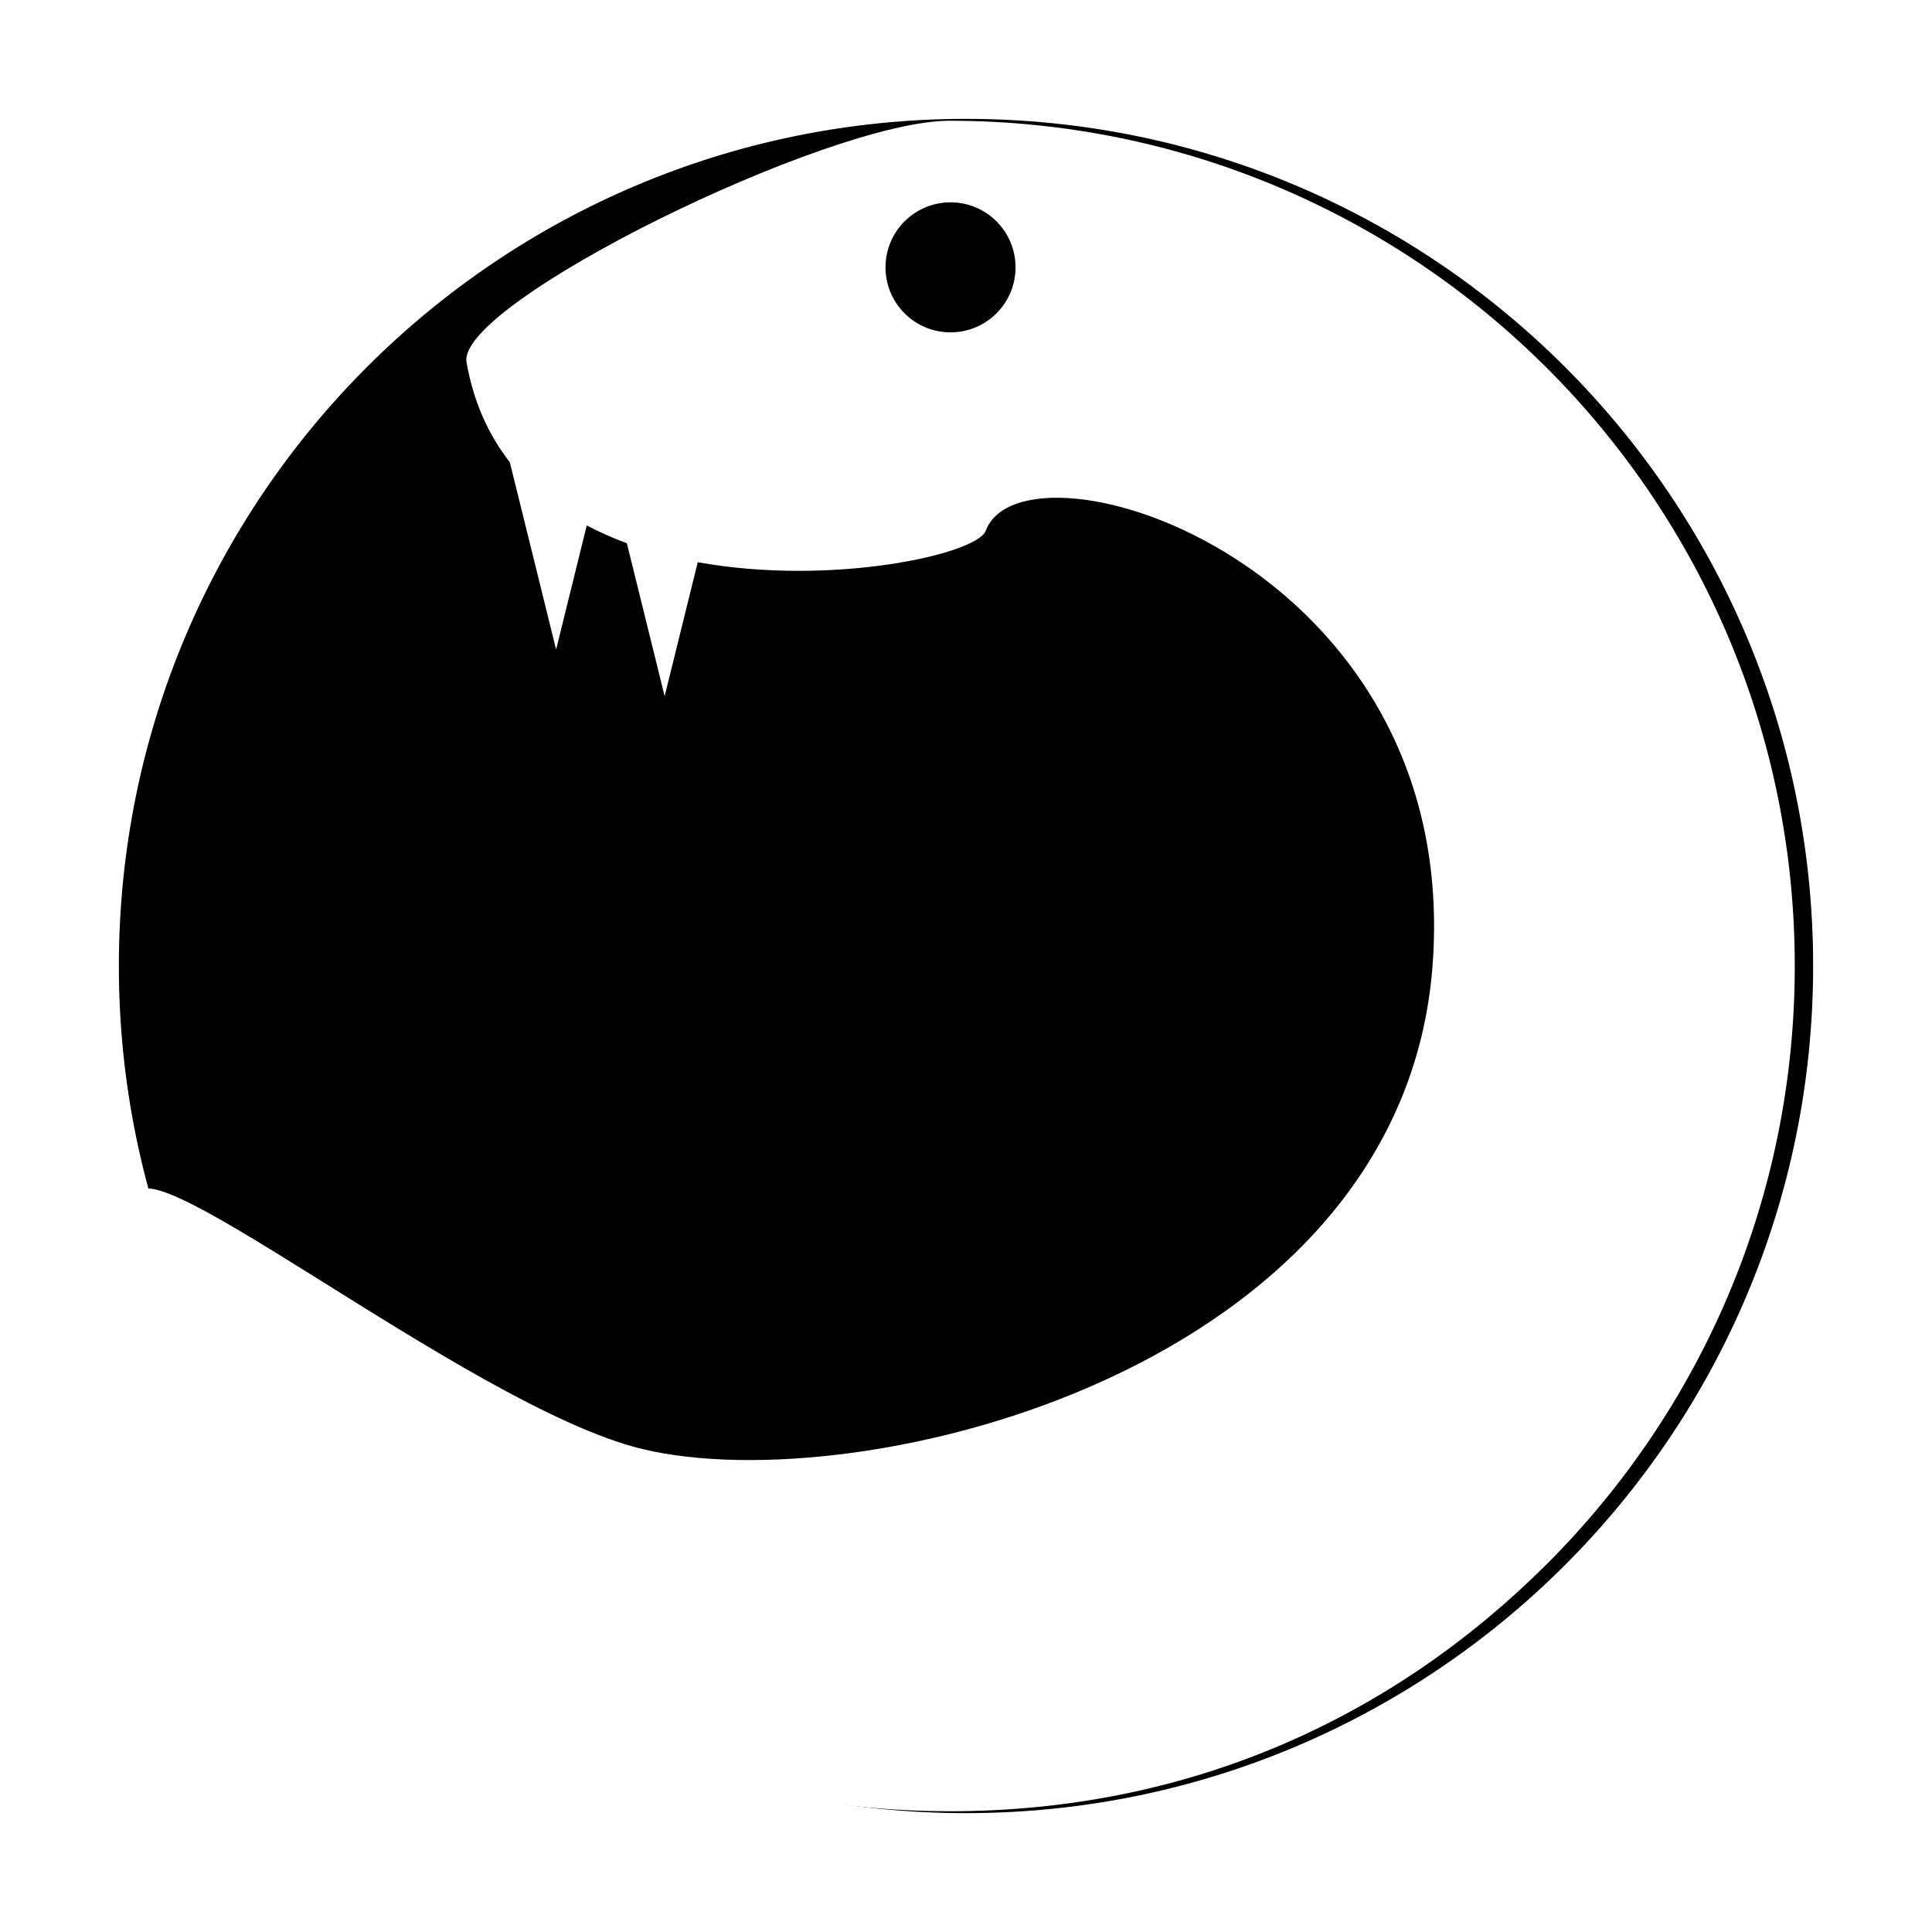
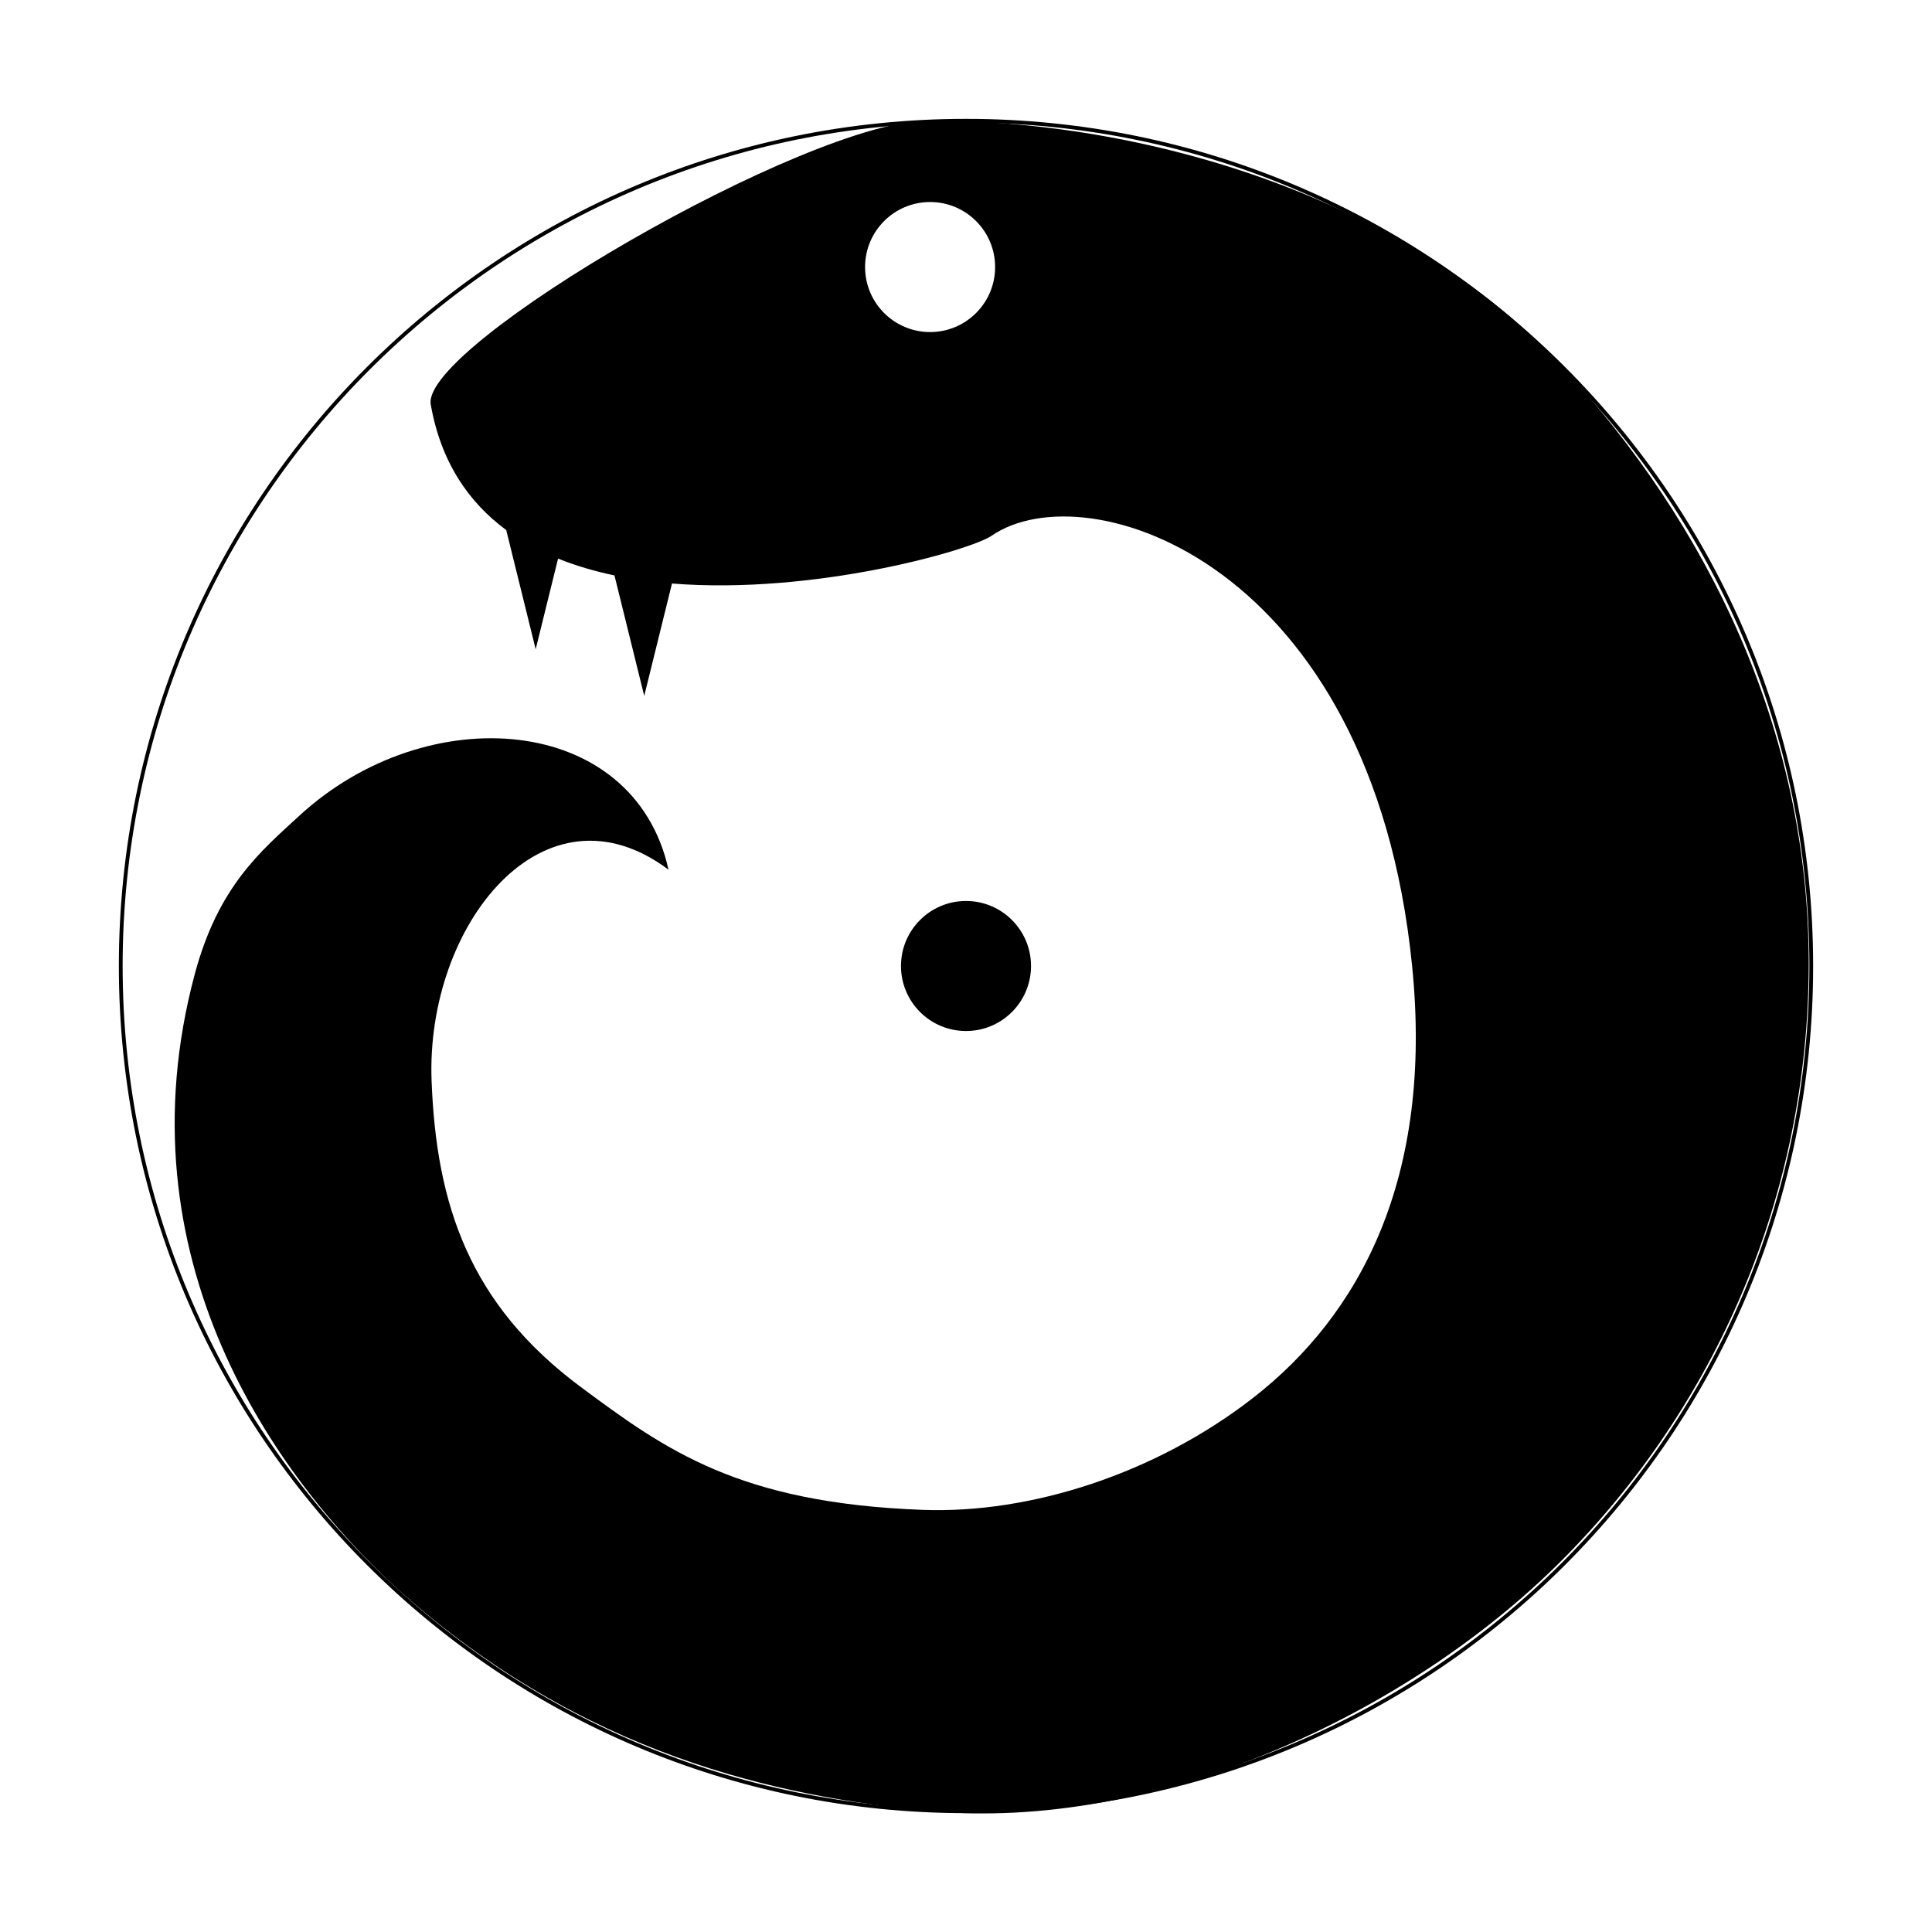
<svg xmlns="http://www.w3.org/2000/svg" xmlns:ns1="https://boxy-svg.com" viewBox="0 0 512 512" width="512px" height="512px">
  <defs>
    <ns1:grid x="0" y="0" width="128" height="128" divisions="4" />
    <ns1:export>
-       <ns1:file format="svg" href="#object-0" />
-       <ns1:file format="svg" href="#object-0" path="Untitled 2.svg" excluded="true" />
      <ns1:file format="svg" href="#object-1" path="Untitled 3.svg" excluded="true" />
      <ns1:file format="svg" path="Untitled 4.svg" />
+       <ns1:file format="svg" href="#object-0" />
+       <ns1:file format="svg" href="#object-2" path="Untitled 2.svg" />
    </ns1:export>
  </defs>
  <rect width="512" height="512" style="stroke: rgb(0, 0, 0); visibility: hidden;" id="object-1" />
-   <circle style="stroke: rgb(0, 0, 0);" cx="256" cy="256" r="224" />
-   <g transform="matrix(1, 0, 0, 1, -4.367519, 0)" style="visibility: hidden; pointer-events: none;">
+   <circle style="stroke: rgb(0, 0, 0); fill: rgb(255, 255, 255);" cx="256" cy="256" r="224" />
+   <g transform="matrix(1, 0, 0, 1, -9.78096, -0.080902)" style="visibility: hidden;">
    <path d="M 151.741 -172.14 L 170.698 -95.394 L 132.784 -95.394 L 151.741 -172.14 Z" ns1:shape="triangle 132.784 -172.14 37.914 76.746 0.5 0 1@153ffc1e" style="fill: rgb(255, 255, 255);" transform="matrix(1, 0, 0, -1, 0, 0)" />
-     <path d="M 480 256 C 480 317.856 454.928 373.856 414.392 414.392 C 373.856 454.928 320 480 256 480 C 141.404 480 64 397.661 41.154 320 C 33.683 294.603 128 372.802 174.567 384 C 232.832 398.011 375.831 362.871 384 256 C 392.169 149.129 275.906 113.428 265.59 140.665 C 261.372 151.801 141.108 170.648 128 96 C 125.263 80.415 223.729 32 256 32 C 317.856 32 373.856 57.072 414.392 97.608 C 454.928 138.144 480 194.144 480 256 Z" style="fill: rgb(255, 255, 255);" />
+     <path d="M 489.106 255.376 C 489.106 317.232 464.034 373.232 423.498 413.768 C 382.962 454.304 316.002 485.634 256 480 C 216.007 476.244 164.301 465.232 115.318 421.354 C 82.376 391.265 41.245 333.364 61.407 258.185 C 67.649 234.91 78.909 225.648 89.09 216.272 C 123.092 184.958 177.755 189.212 186.95 230.566 C 154.054 205.884 122.565 245.006 124.157 286.529 C 125.413 319.276 134.093 345.677 163.762 367.699 C 186.228 384.375 205.67 398.428 254.371 400.213 C 283.036 401.263 315.969 390.56 341.599 370.737 C 370.179 348.633 389.671 312.343 384 256 C 373.244 149.129 297.839 124.631 272.529 142.08 C 262.725 148.839 137.041 181.924 123.933 107.276 C 121.196 91.691 223.729 32 256 32 C 317.856 32 384.574 54.893 423.498 96.984 C 462.422 139.075 489.106 193.52 489.106 255.376 Z" style="fill: rgb(255, 255, 255);" />
    <circle style="stroke: rgb(0, 0, 0);" cx="256.266" cy="70.85" r="17.23" />
    <path d="M 180.507 -184.5 L 197.564 -115.446 L 163.45 -115.446 L 180.507 -184.5 Z" ns1:shape="triangle 163.45 -184.5 34.114 69.054 0.5 0 1@cd03bcf7" style="stroke-width: 1; fill: rgb(255, 255, 255);" transform="matrix(1, 0, 0, -1, 0, 0)" />
  </g>
-   <g transform="matrix(1, 0, 0, 1, -4.367519, 0)">
-     <path d="M 170.496 143.97 C 166.825 142.615 163.266 141.044 159.869 139.234 L 151.741 172.14 L 139.48 122.502 C 133.909 115.37 129.867 106.634 128 96 C 125.263 80.415 223.729 32 256 32 C 317.856 32 373.856 57.072 414.392 97.608 C 454.928 138.144 480 194.144 480 256 C 480 317.856 454.928 373.856 414.392 414.392 C 373.856 454.928 320 480 256 480 C 141.404 480 64 397.661 41.154 320 C 33.683 294.603 128 372.802 174.567 384 C 232.832 398.011 375.831 362.871 384 256 C 392.169 149.129 275.906 113.428 265.59 140.665 C 263.245 146.857 225.013 155.434 189.278 148.992 L 180.507 184.5 Z M 256.266 53.62 C 246.75 53.62 239.036 61.334 239.036 70.85 C 239.036 80.366 246.75 88.08 256.266 88.08 C 265.782 88.08 273.496 80.366 273.496 70.85 C 273.496 61.334 265.782 53.62 256.266 53.62 Z" style="stroke-width: 1; fill: rgb(255, 255, 255);" id="object-0" />
+   <g transform="matrix(1, 0, 0, 1, -9.78096, -0.080902)" style="" id="object-0">
+     <path d="M 143.938 140.551 C 133.902 133.155 126.595 122.438 123.933 107.276 C 121.196 91.691 223.729 32 256 32 C 317.856 32 384.574 54.893 423.498 96.984 C 462.422 139.075 489.106 193.52 489.106 255.376 C 489.106 317.232 464.034 373.232 423.498 413.768 C 382.962 454.304 316.002 485.634 256 480 C 216.007 476.244 164.301 465.232 115.318 421.354 C 82.376 391.265 41.245 333.364 61.407 258.185 C 67.649 234.91 78.909 225.648 89.09 216.272 C 123.092 184.958 177.755 189.212 186.95 230.566 C 154.054 205.884 122.565 245.006 124.157 286.529 C 125.413 319.276 134.093 345.677 163.762 367.699 C 186.228 384.375 205.67 398.428 254.371 400.213 C 283.036 401.263 315.969 390.56 341.599 370.737 C 370.179 348.633 389.671 312.343 384 256 C 373.244 149.129 297.839 124.631 272.529 142.08 C 267.072 145.842 225.723 157.758 187.863 154.718 L 180.507 184.5 L 172.62 152.571 C 167.416 151.482 162.395 150.019 157.676 148.111 L 151.741 172.14 Z M 256.266 53.62 C 246.75 53.62 239.036 61.334 239.036 70.85 C 239.036 80.366 246.75 88.08 256.266 88.08 C 265.782 88.08 273.496 80.366 273.496 70.85 C 273.496 61.334 265.782 53.62 256.266 53.62 Z" style="" />
+     <circle style="" cx="265.781" cy="256.081" r="17.23" id="object-2" />
  </g>
</svg>
